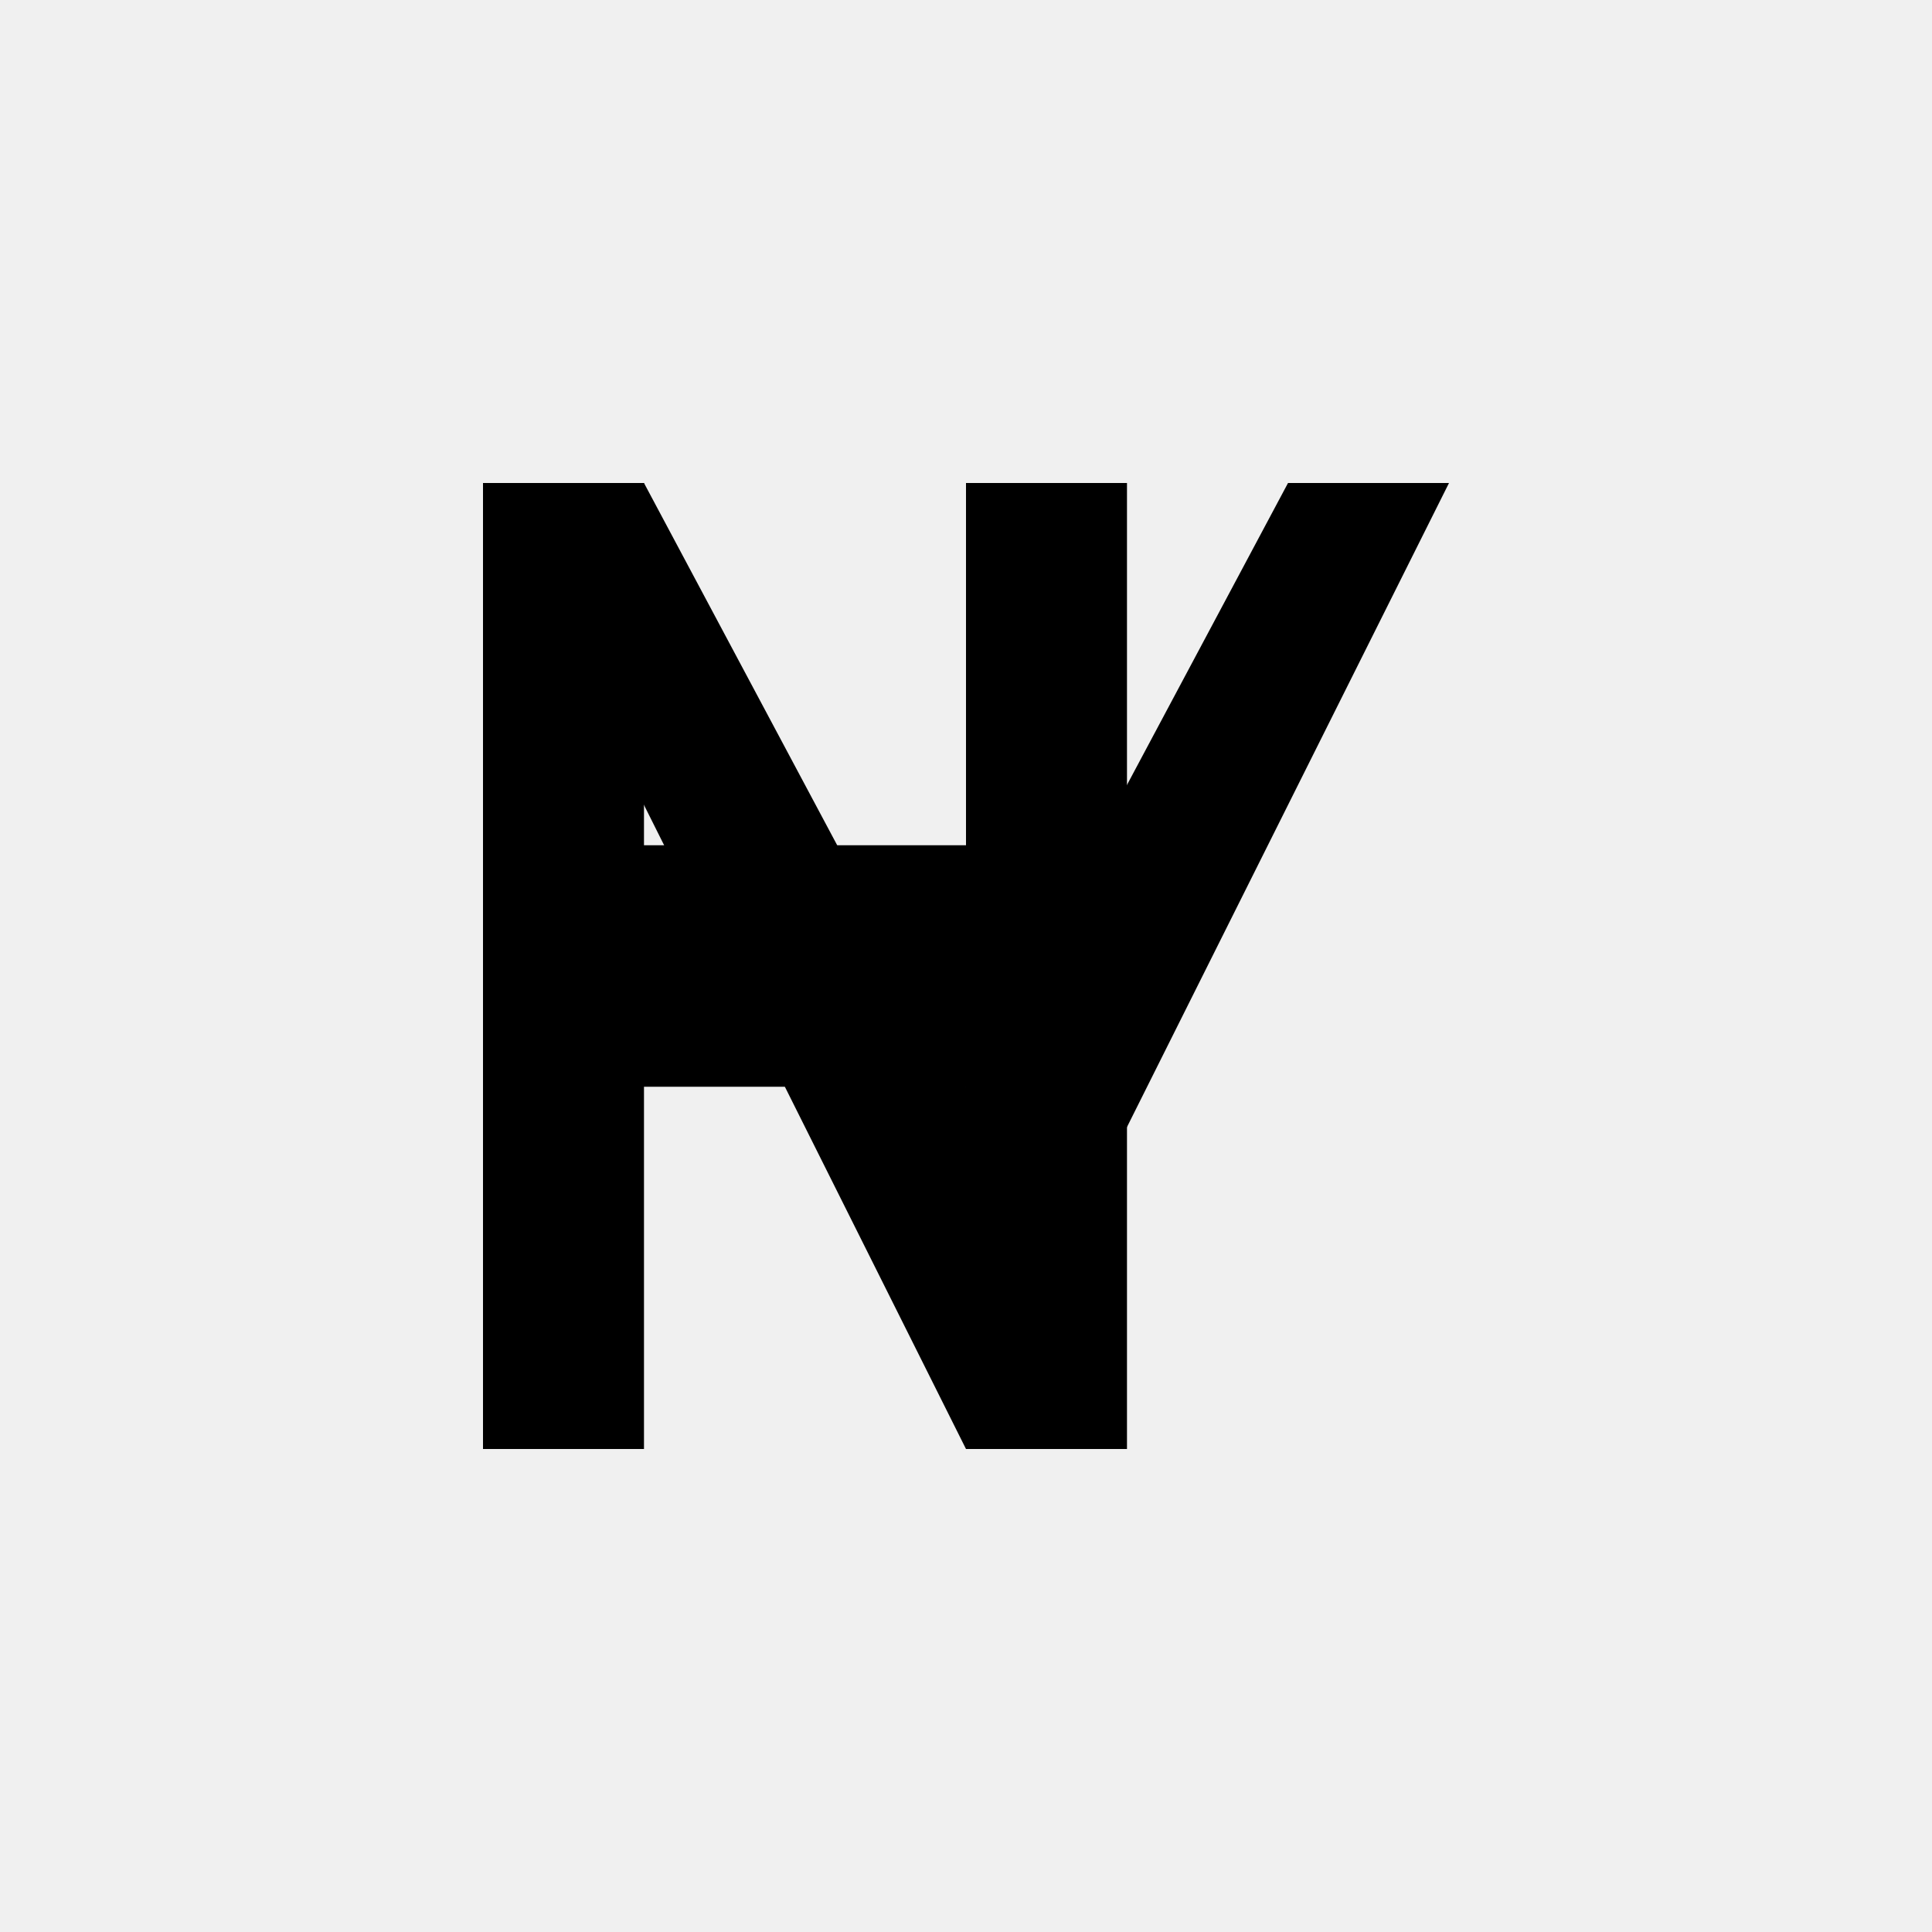
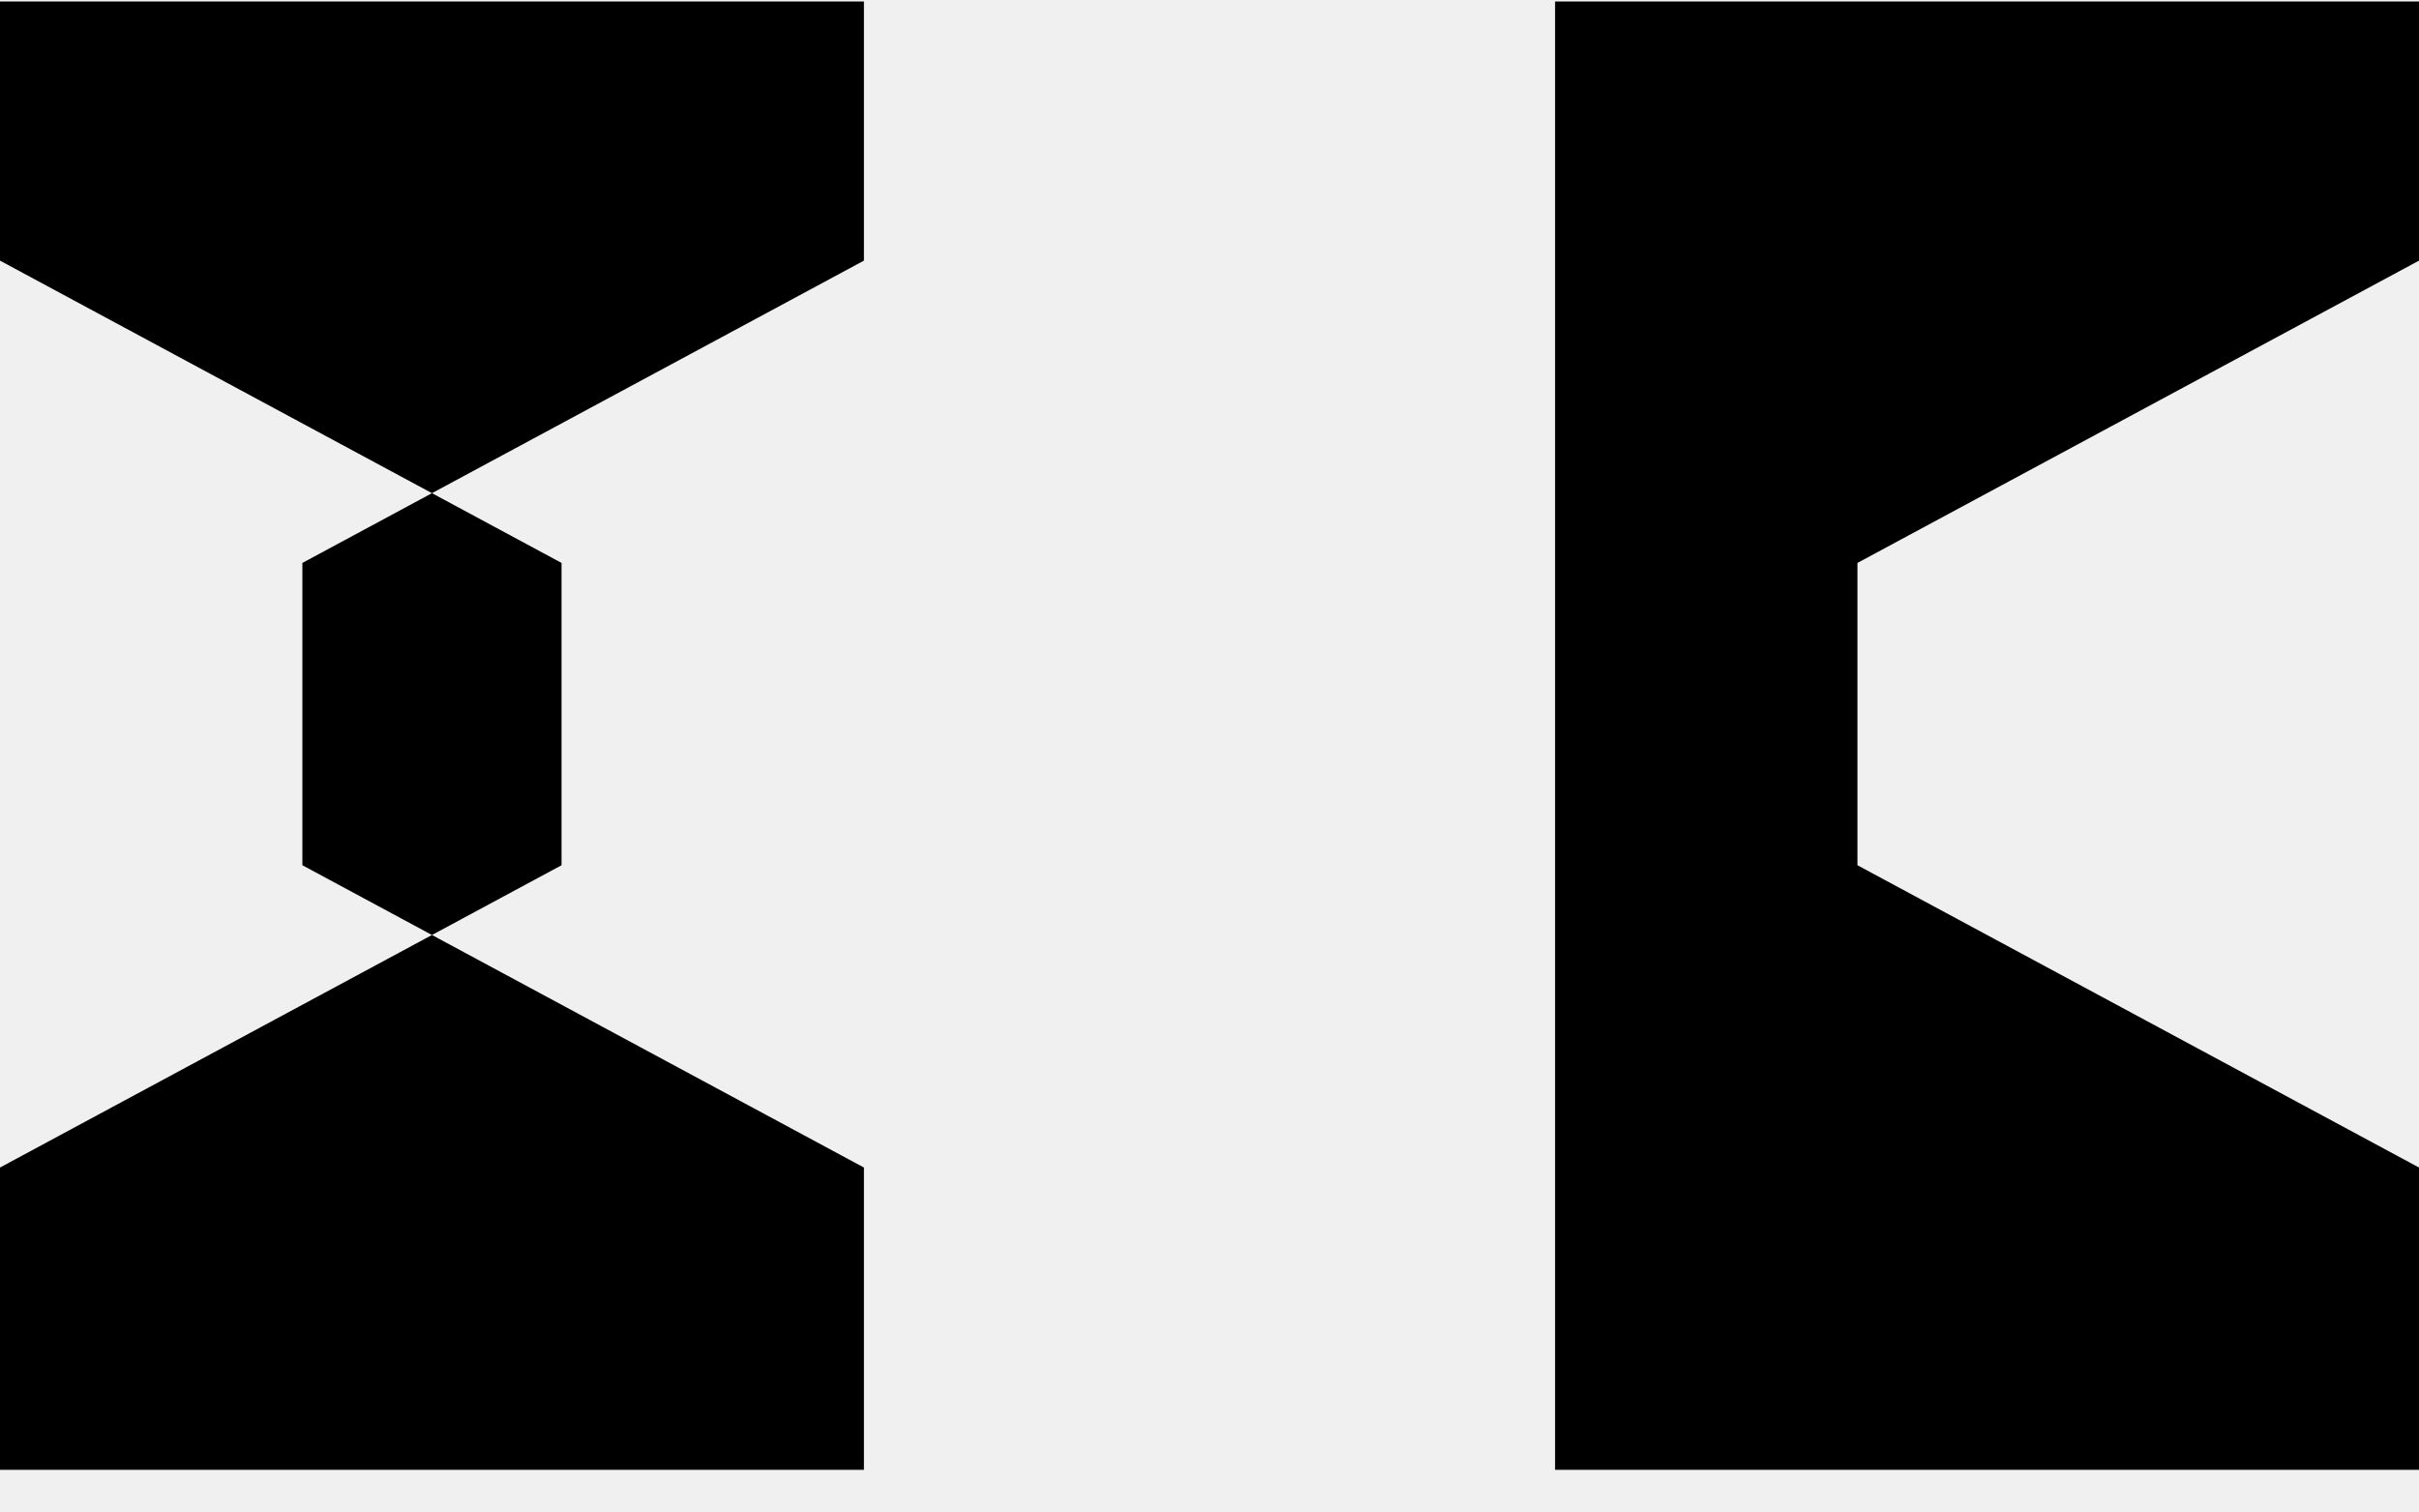
- <svg xmlns="http://www.w3.org/2000/svg" width="40" height="40" viewBox="0 0 40 40" fill="none">
-   <path d="M10 30V10H13.333V22.5H20V10H23.333V30H20V17.5H13.333V30H10Z" fill="black" />
-   <path d="M26.667 10H30L20 30L10 10H13.333L20 22.5L26.667 10Z" fill="black" />
+ <svg xmlns="http://www.w3.org/2000/svg" width="56" height="35" viewBox="0 0 56 35" fill="none">
+   <g clip-path="url(#clip0_107_2)">
+     <path d="M0 0.035V6.035L13 13.035V20.035L0 27.035V34.035H20V27.035L7 20.035V13.035L20 6.035V0.035H0Z" fill="currentColor" />
+     <path d="M36 0.035V34.035H56V27.035L43 20.035V13.035L56 6.035V0.035H36Z" fill="currentColor" />
+   </g>
+   <defs>
+     <clipPath id="clip0_107_2">
+       <rect width="56" height="34" fill="white" transform="translate(0 0.0351562)" />
+     </clipPath>
+   </defs>
</svg>
